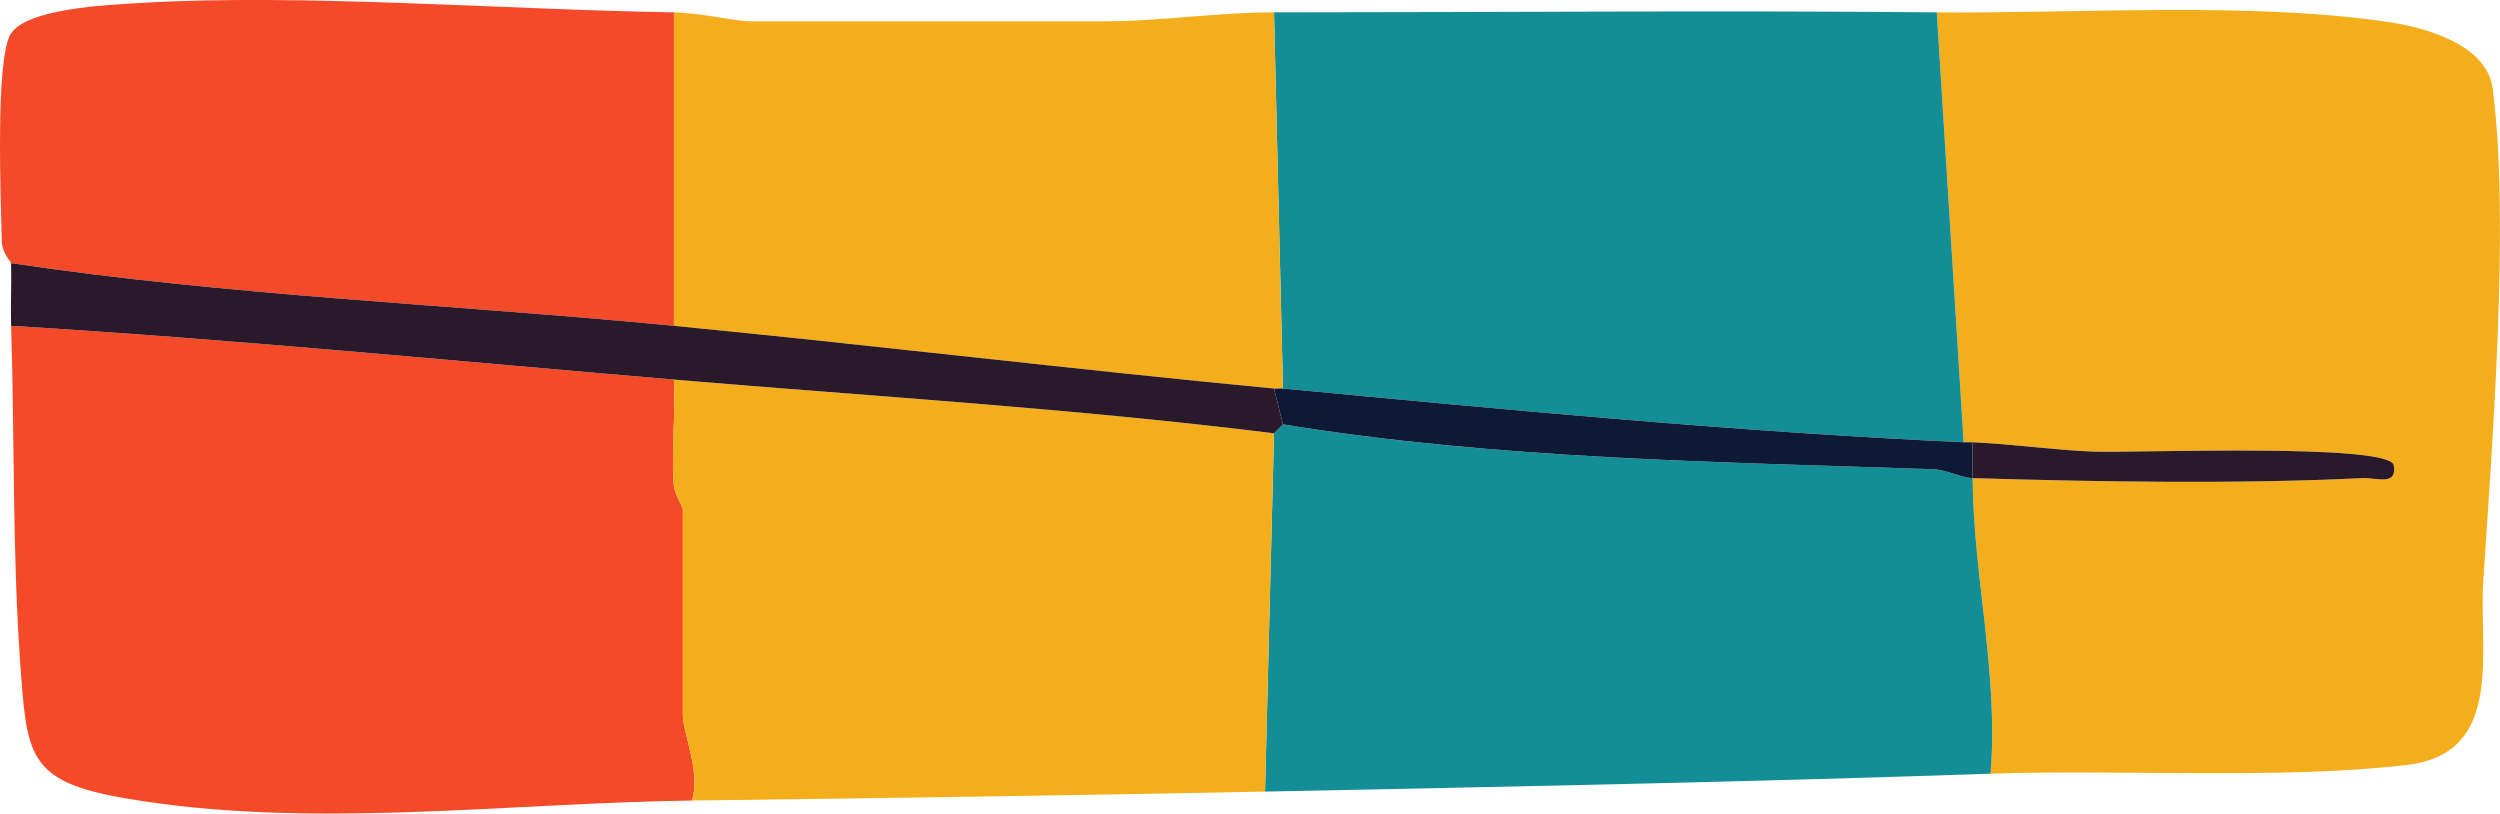
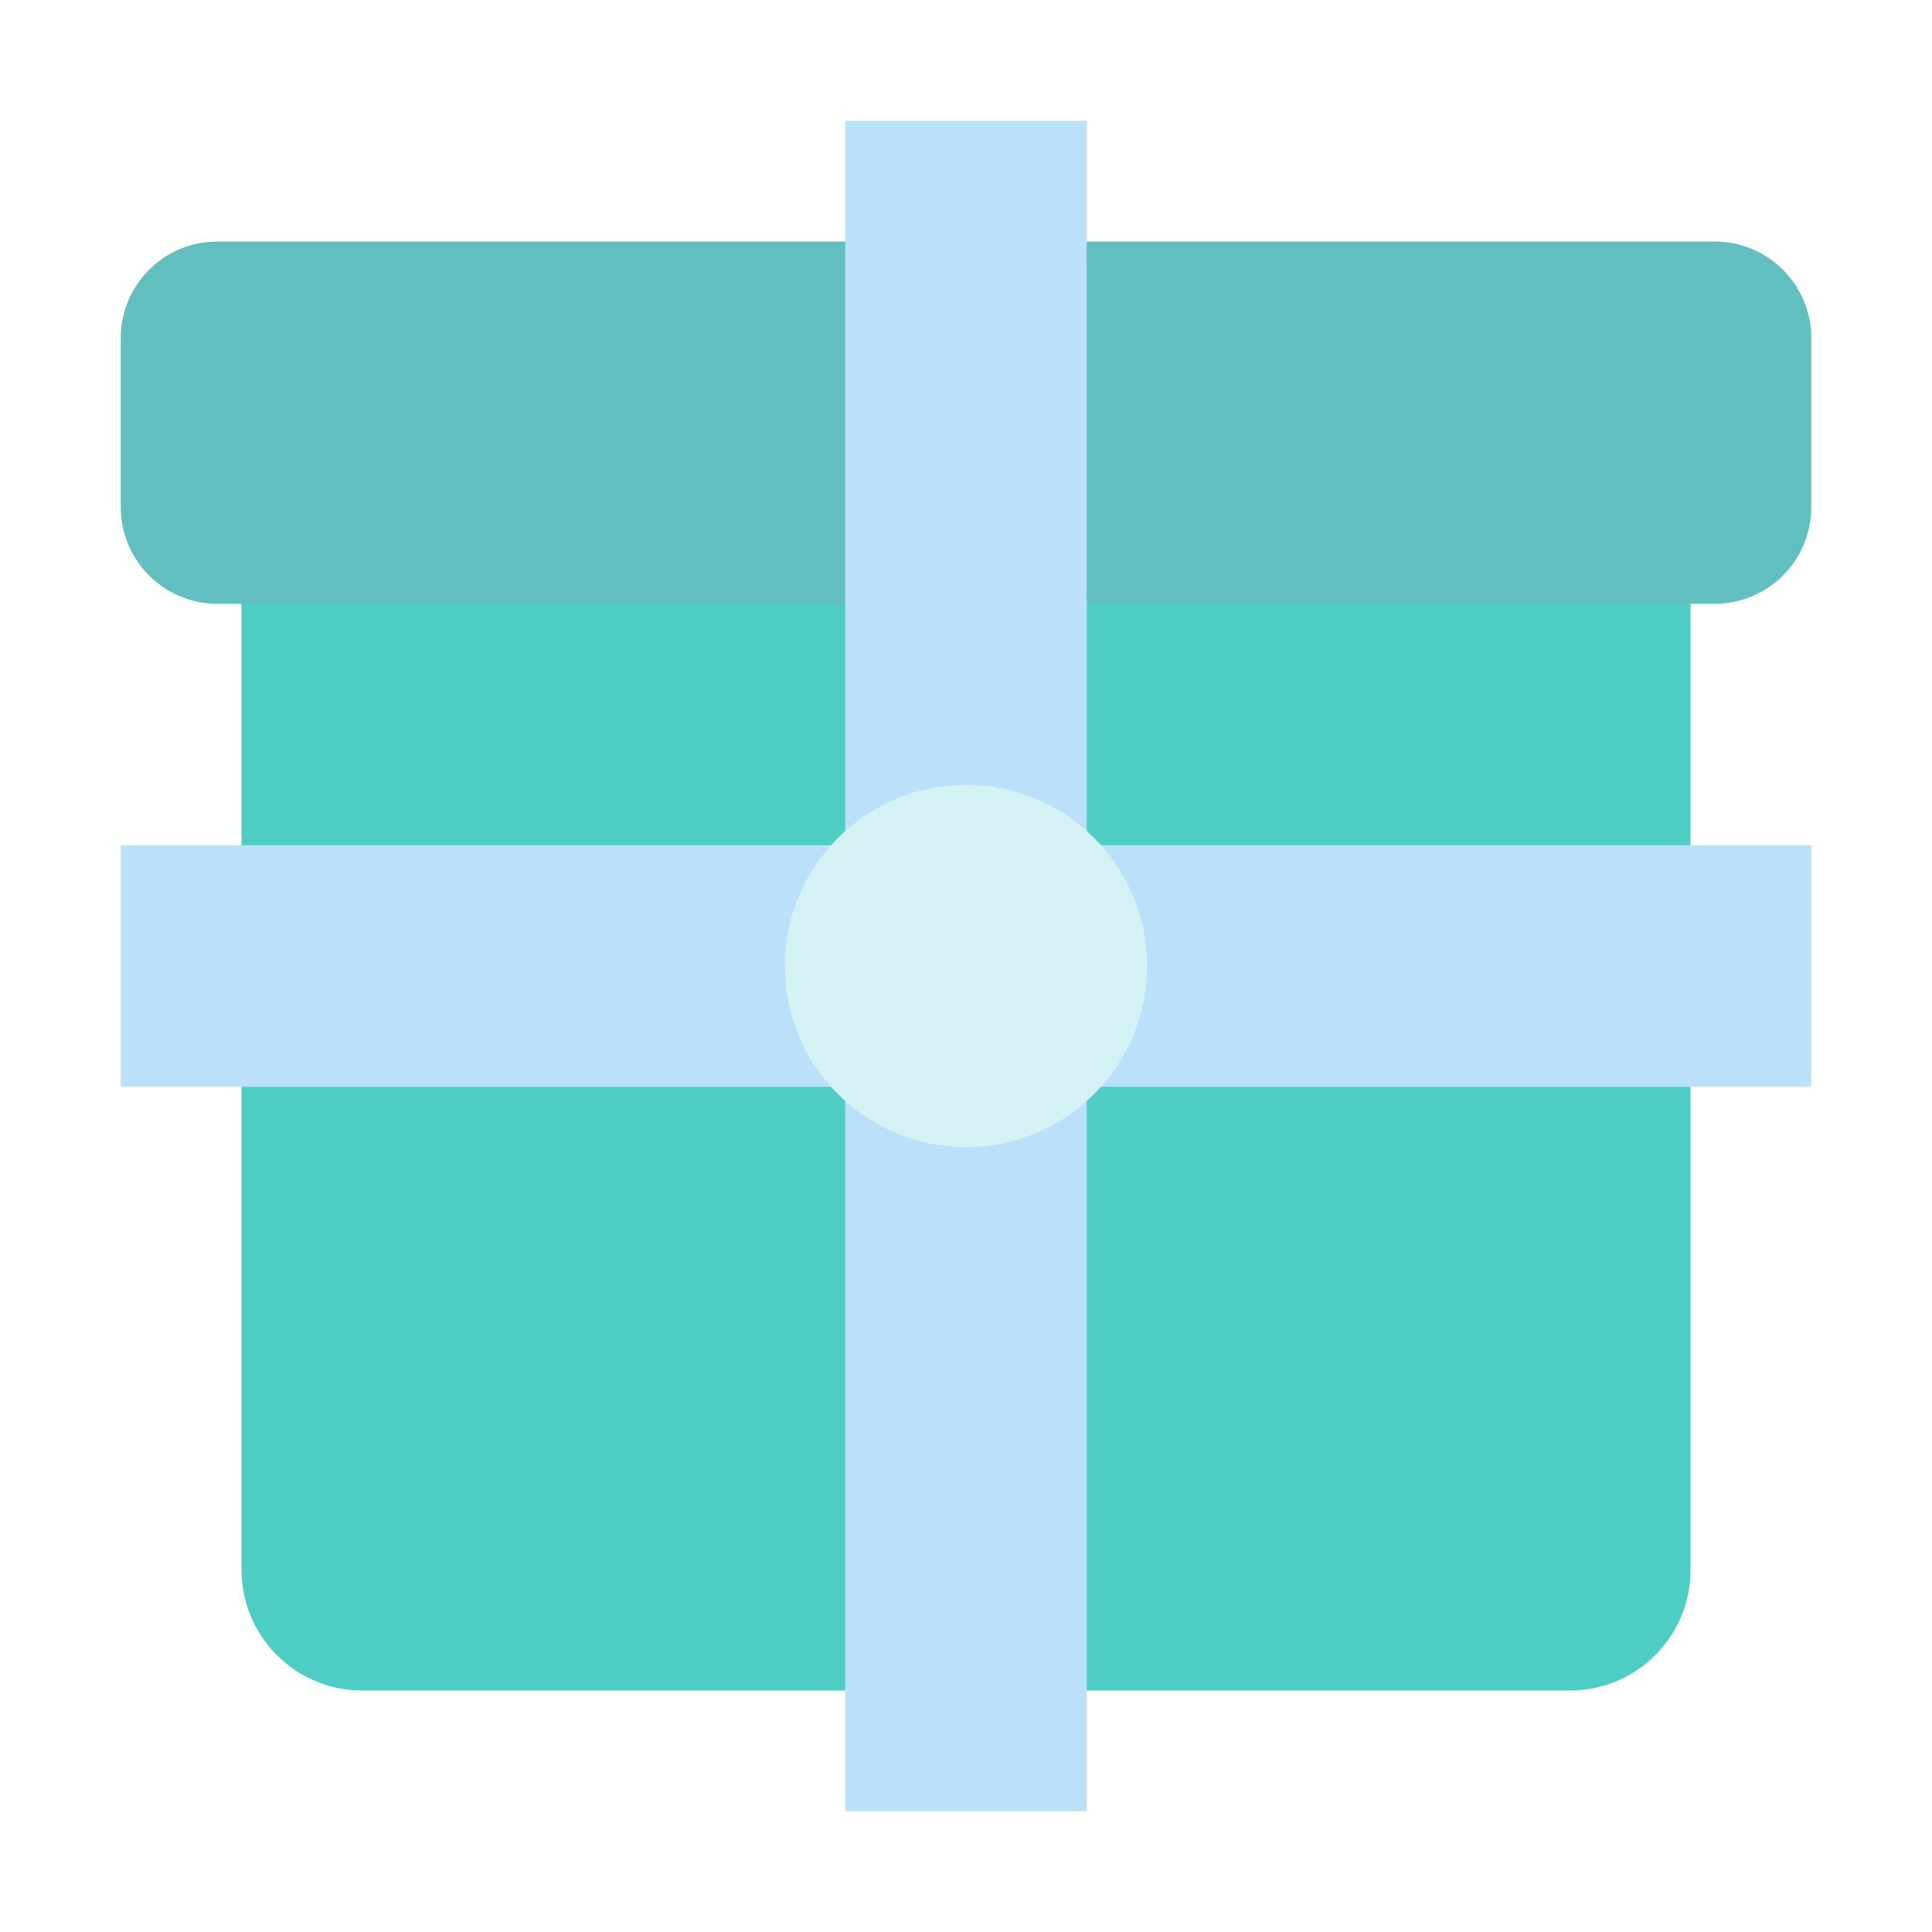
- <svg xmlns="http://www.w3.org/2000/svg" id="_레이어_2" data-name="레이어 2" viewBox="0 0 279.12 90.83">
-   <defs>
-     <style>
-       .cls-1 {
-         fill: #2a192a;
-       }
- 
-       .cls-2 {
-         fill: #0e1936;
-       }
- 
-       .cls-3 {
-         fill: #138d96;
-       }
- 
-       .cls-4 {
-         fill: #f4ae1c;
-       }
- 
-       .cls-5 {
-         fill: #f44a2a;
-       }
- 
-       .cls-6 {
-         fill: #f54a28;
-       }
-     </style>
-   </defs>
-   <g id="_레이어_1-2" data-name="레이어 1">
-     <g>
-       <path class="cls-4" d="M222.24,86.38c.93-10.96-1.94-22.18-2-33,13.8.42,29.78.68,43.51,0,1.56-.08,3.93.95,3.5-1.49-.96-2.43-28.92-1.3-33.55-1.47-4.25-.16-8.88-.83-13.46-1.04-.33-.02-.67.02-1,0l-3-48c16,.15,34.81-1.22,50.42,1.08,4.38.64,10.99,2.62,11.63,7.37,1.95,14.53-.05,39.95-1.04,55.06-.51,7.78,2.42,19.22-8.49,20.51-13.93,1.65-32.12.48-46.52.98Z" />
-       <path class="cls-6" d="M75.24,42.38c.2,3.82-.28,7.72-.04,11.54.08,1.3,1.04,2.61,1.04,2.96v23c0,1.88,2.05,6.53,1,9.5-20.57.26-42.77,3.28-63.25-.25-10.98-1.89-10.99-4.78-11.74-15.26-.87-12.12-.62-25.28-1.01-37.49,24.69,1.49,49.36,3.92,74,6Z" />
-       <path class="cls-3" d="M216.24,1.38l3,48c-25.58-1.19-50.79-3.61-76-6l-1-42c24.64,0,49.36-.23,74,0Z" />
-       <path class="cls-3" d="M220.24,53.38c.06,10.82,2.93,22.04,2,33-26.76.92-53.98,1.46-81,2l1-40,1-1c23.94,3.91,48.35,4.17,72.52,5.01,1.6.06,3.23.95,4.48.99Z" />
-       <path class="cls-4" d="M142.24,48.38l-1,40c-21.33.42-42.62.73-64,1,1.05-2.97-1-7.62-1-9.5v-23c0-.35-.95-1.67-1.04-2.96-.24-3.82.24-7.72.04-11.54,22.34,1.89,44.76,3.23,67,6Z" />
-       <path class="cls-4" d="M142.24,1.38l1,42c-.33-.03-.67.03-1,0-22.34-2.13-44.68-4.83-67-7V1.38c3,.05,6.83,1,8.5,1h40c5.34,0,12.33-1,18.5-1Z" />
-       <path class="cls-5" d="M75.24,1.38v35c-24.65-2.39-49.5-3.33-74-7,0-.13-1.01-1.13-1.04-2.42C.1,22.33-.54,6.71,1.18,3.82S12.03.55,15.69.33c18.06-1.07,40.81.76,59.55,1.05Z" />
-       <path class="cls-1" d="M75.24,36.38c22.32,2.17,44.66,4.87,67,7l1,4-1,1c-22.24-2.77-44.66-4.11-67-6-24.64-2.08-49.31-4.51-74-6-.07-2.33.06-4.67,0-7,24.5,3.67,49.35,4.61,74,7Z" />
-       <path class="cls-2" d="M219.24,49.38c.33.02.67-.02,1,0,0,1.33,0,2.67,0,4-1.26-.04-2.88-.93-4.48-.99-24.17-.84-48.58-1.11-72.52-5.01l-1-4c.33.03.67-.03,1,0,25.21,2.39,50.42,4.81,76,6Z" />
-       <path class="cls-1" d="M220.24,49.38c4.58.21,9.21.88,13.46,1.04,4.63.17,32.59-.96,33.55,1.47.44,2.44-1.94,1.41-3.5,1.49-13.73.68-29.71.42-43.51,0,0-1.33,0-2.67,0-4Z" />
-     </g>
-   </g>
+ <svg xmlns="http://www.w3.org/2000/svg" width="160" height="160" viewBox="0 0 160 160" fill="none">
+   <rect x="20" y="40" width="120" height="100" fill="#4ECDC4" rx="10" />
+   <rect x="10" y="20" width="140" height="30" fill="#61C0BF" rx="8" />
+   <rect x="70" y="10" width="20" height="140" fill="#BBE1FA" />
+   <rect x="10" y="70" width="140" height="20" fill="#BBE1FA" />
+   <circle cx="80" cy="80" r="15" fill="#D4F1F4" />
</svg>
